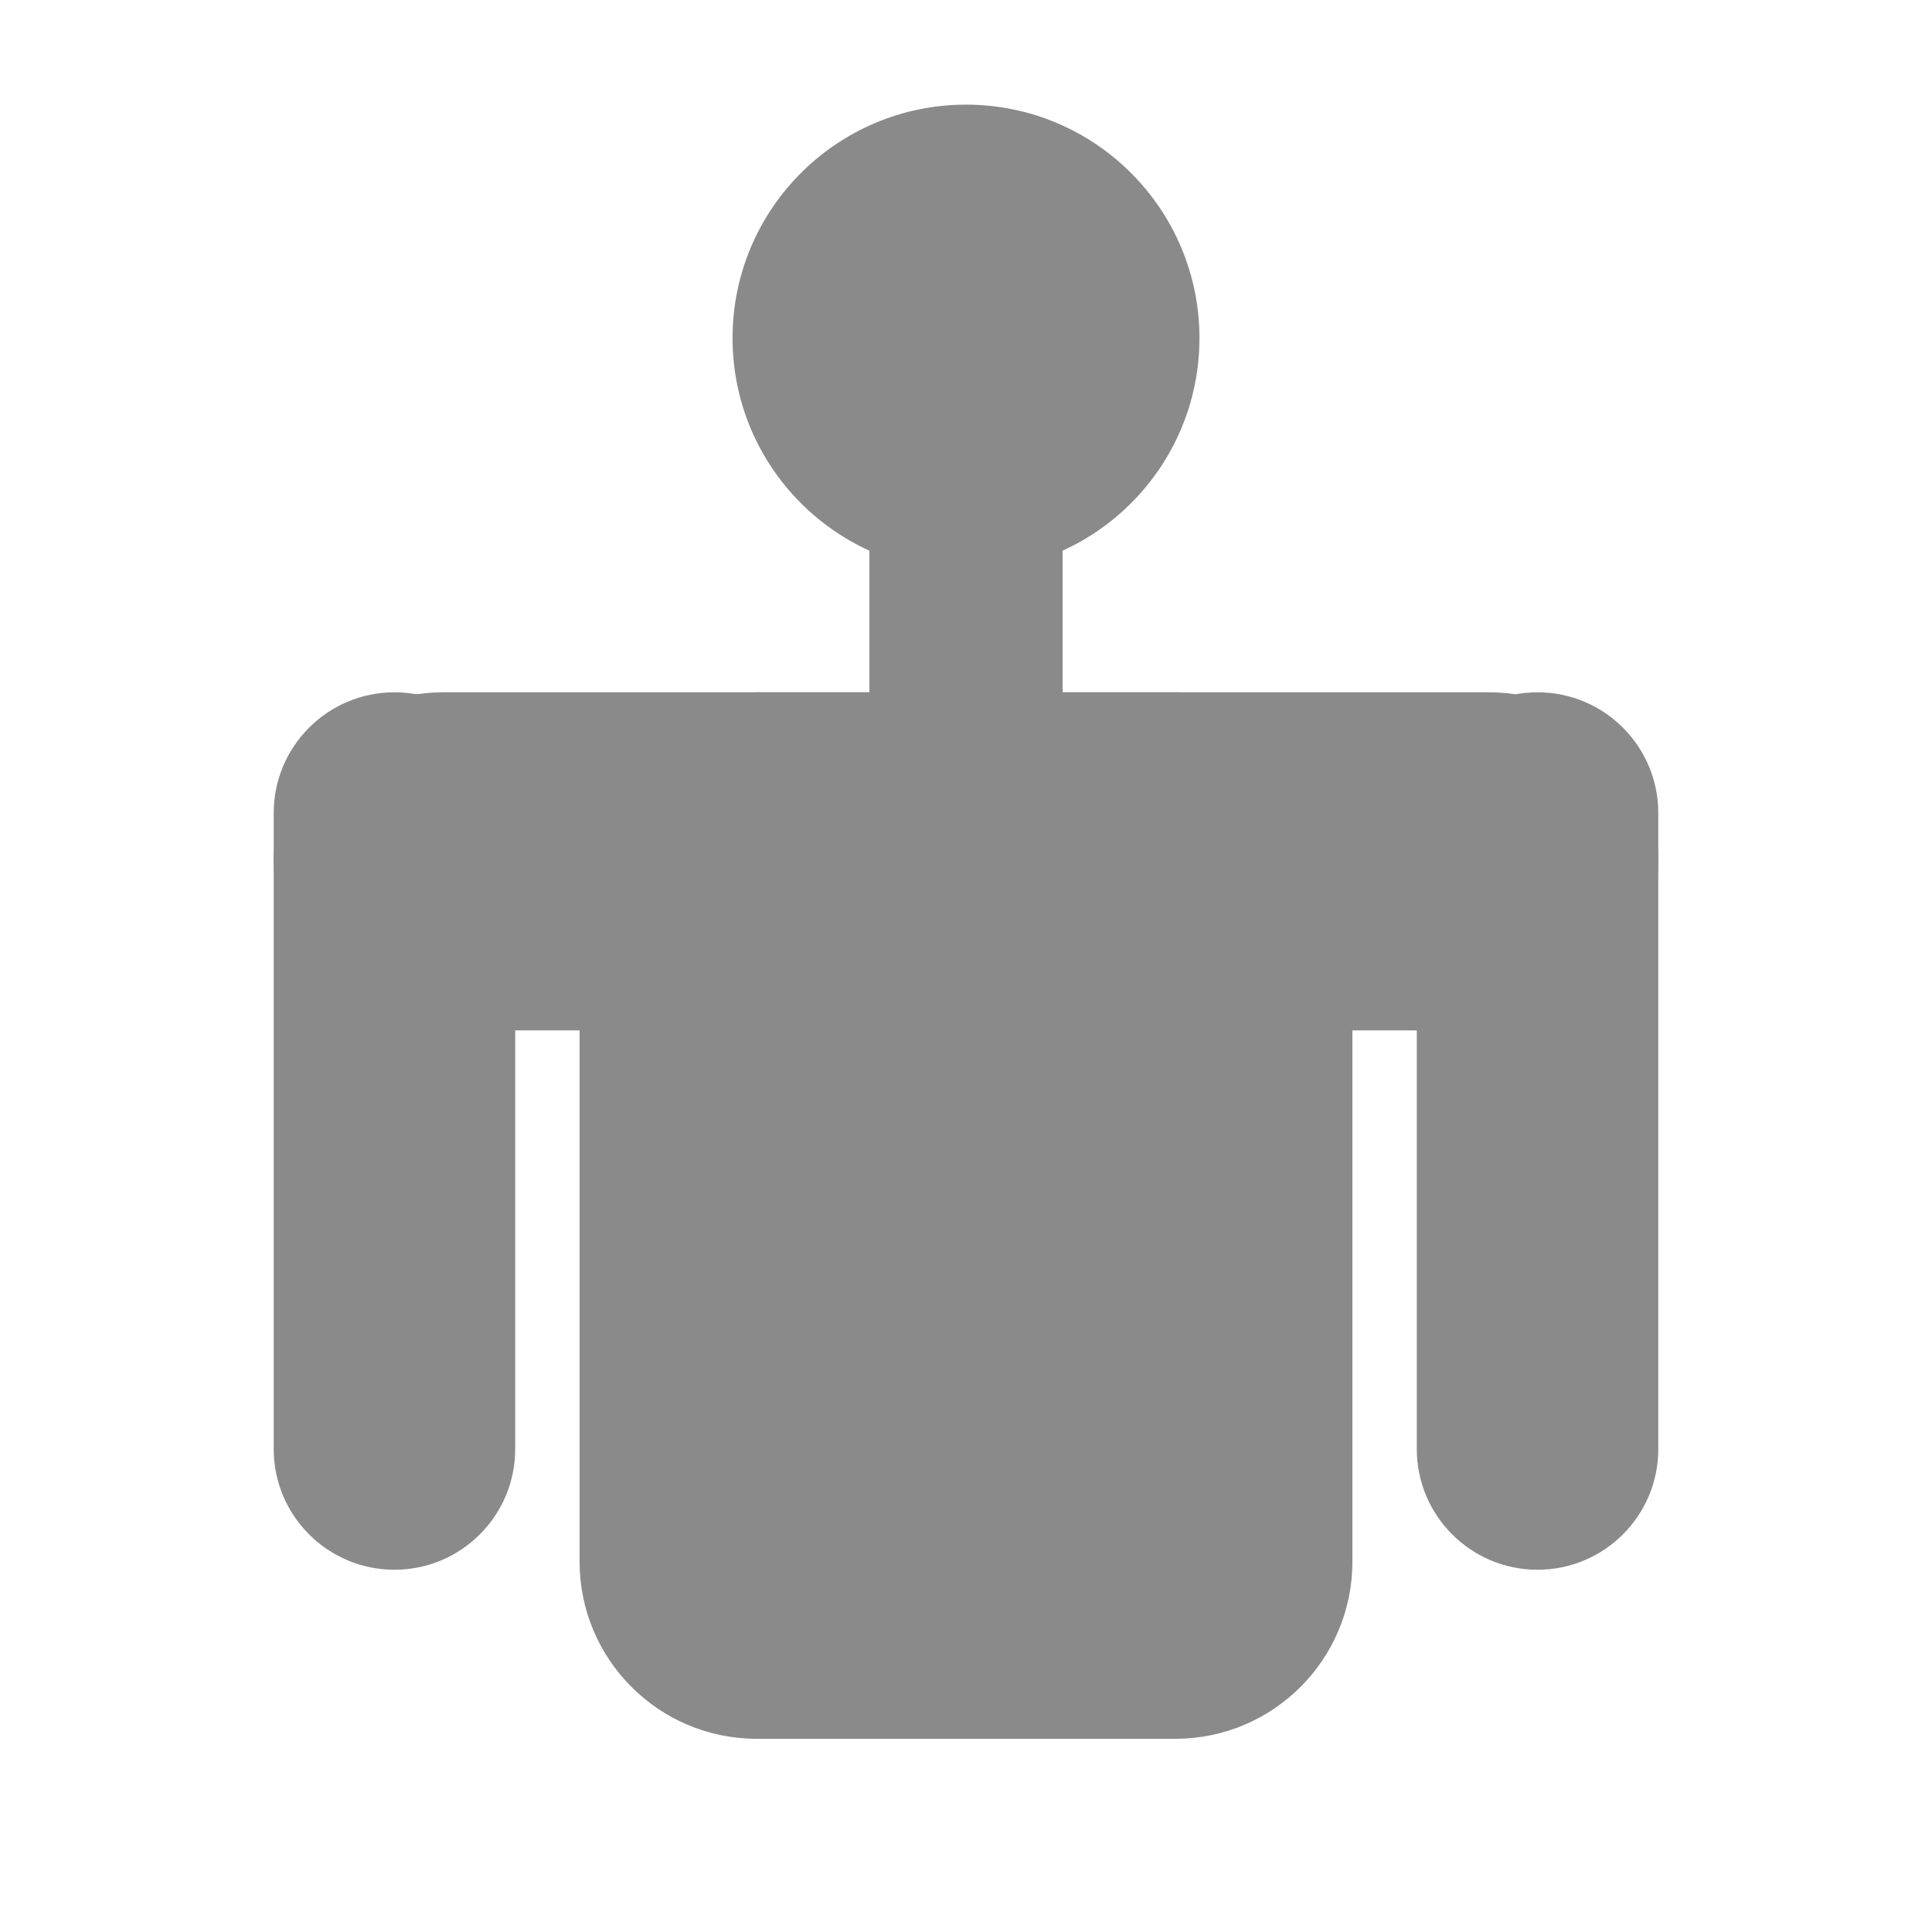
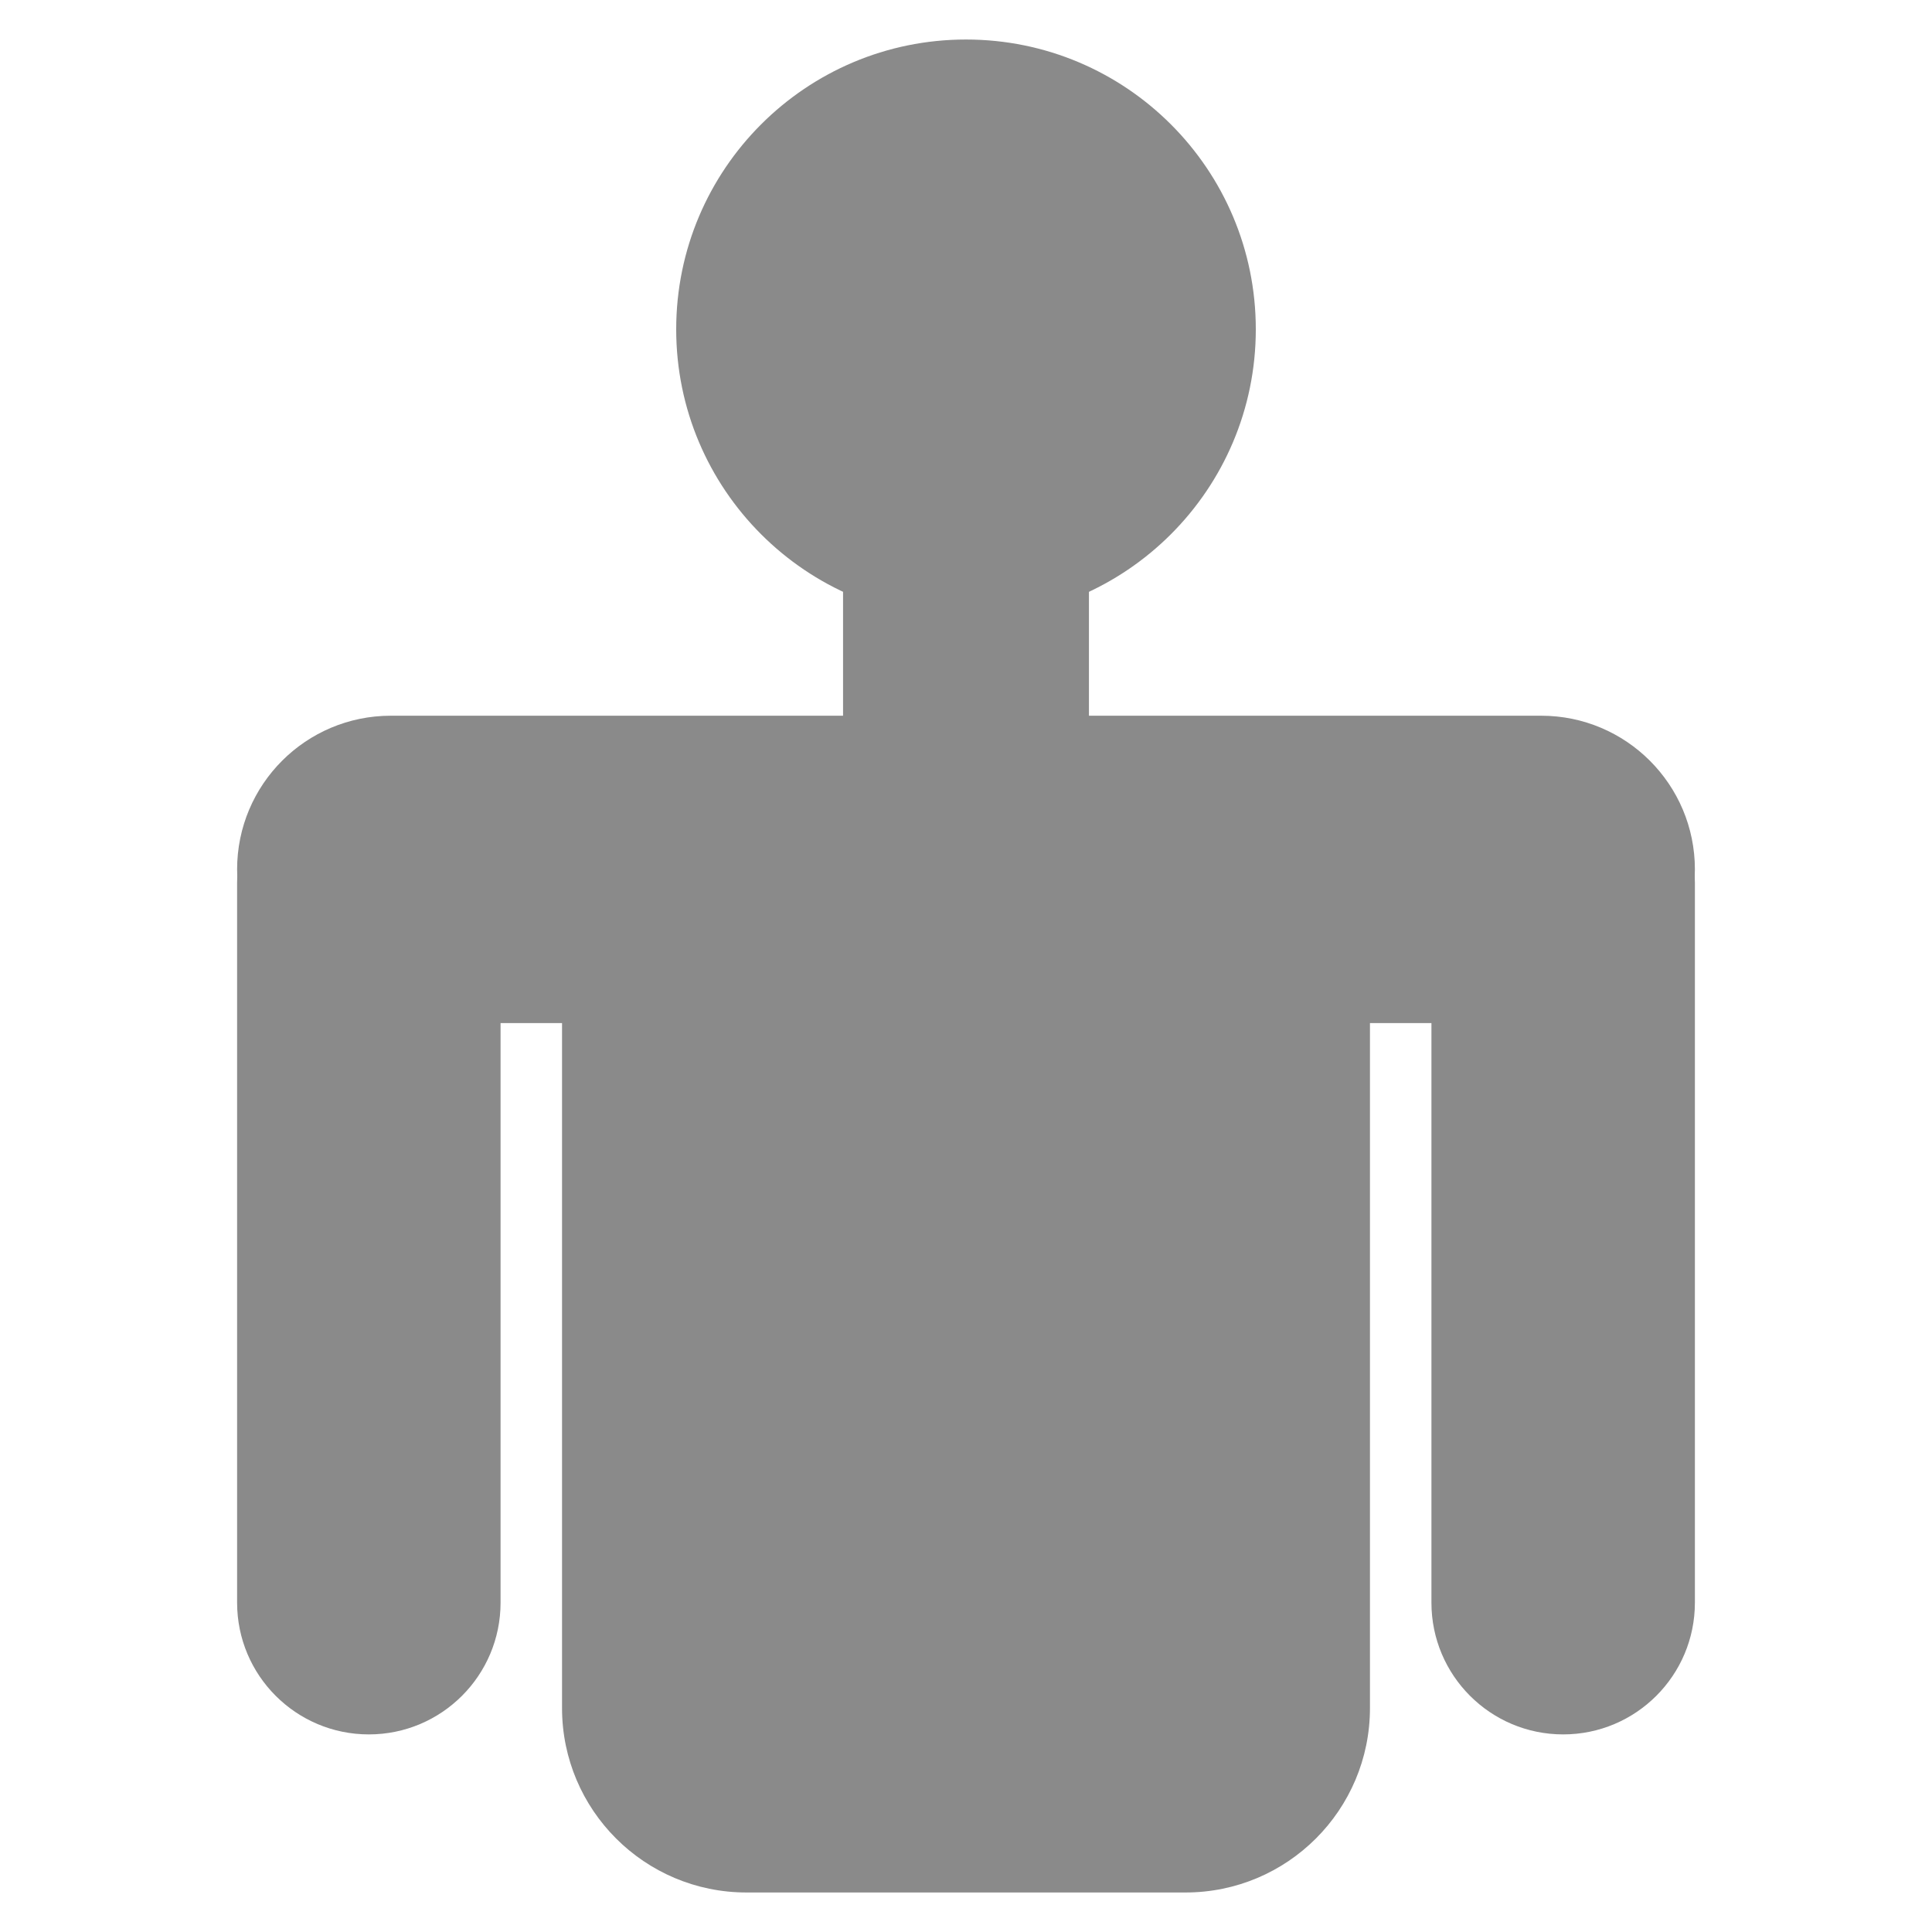
- <svg xmlns="http://www.w3.org/2000/svg" width="240" height="240" viewBox="0 0 24 24" fill="none">
+ <svg xmlns="http://www.w3.org/2000/svg" width="220" height="220" viewBox="290 0.5 220 220" fill="none">
  <g id="Торс" fill="#8A8A8A">
-     <circle id="Голова" cx="12" cy="4.2" r="2.9" />
-     <rect id="Шея" x="10.8" y="6.4" width="2.4" height="2.6" />
-     <rect id="Рука левая" x="3.4" y="8.6" width="3" height="10.9" rx="1.5" />
-     <rect id="Рука правая" x="17.6" y="8.6" width="3" height="10.9" rx="1.5" />
-     <rect id="Корпус" x="7.2" y="8.6" width="9.6" height="13" rx="2.2" />
-     <rect id="Плечевой пояс" x="3.4" y="8.6" width="17.2" height="4.2" rx="2.1" />
+     <circle id="Голова" cx="400" cy="38" r="33" />
+     <rect id="Шея" x="386" y="63.97" width="28" height="28" />
+     <rect id="Рука левая" x="317" y="86" width="30" height="112" rx="15" />
+     <rect id="Рука правая" x="453" y="86" width="30" height="112" rx="15" />
+     <rect id="Корпус" x="354" y="86" width="92" height="130" rx="21" />
+     <rect id="Плечевой пояс" x="317" y="82" width="166" height="35" rx="17.5" />
  </g>
</svg>
